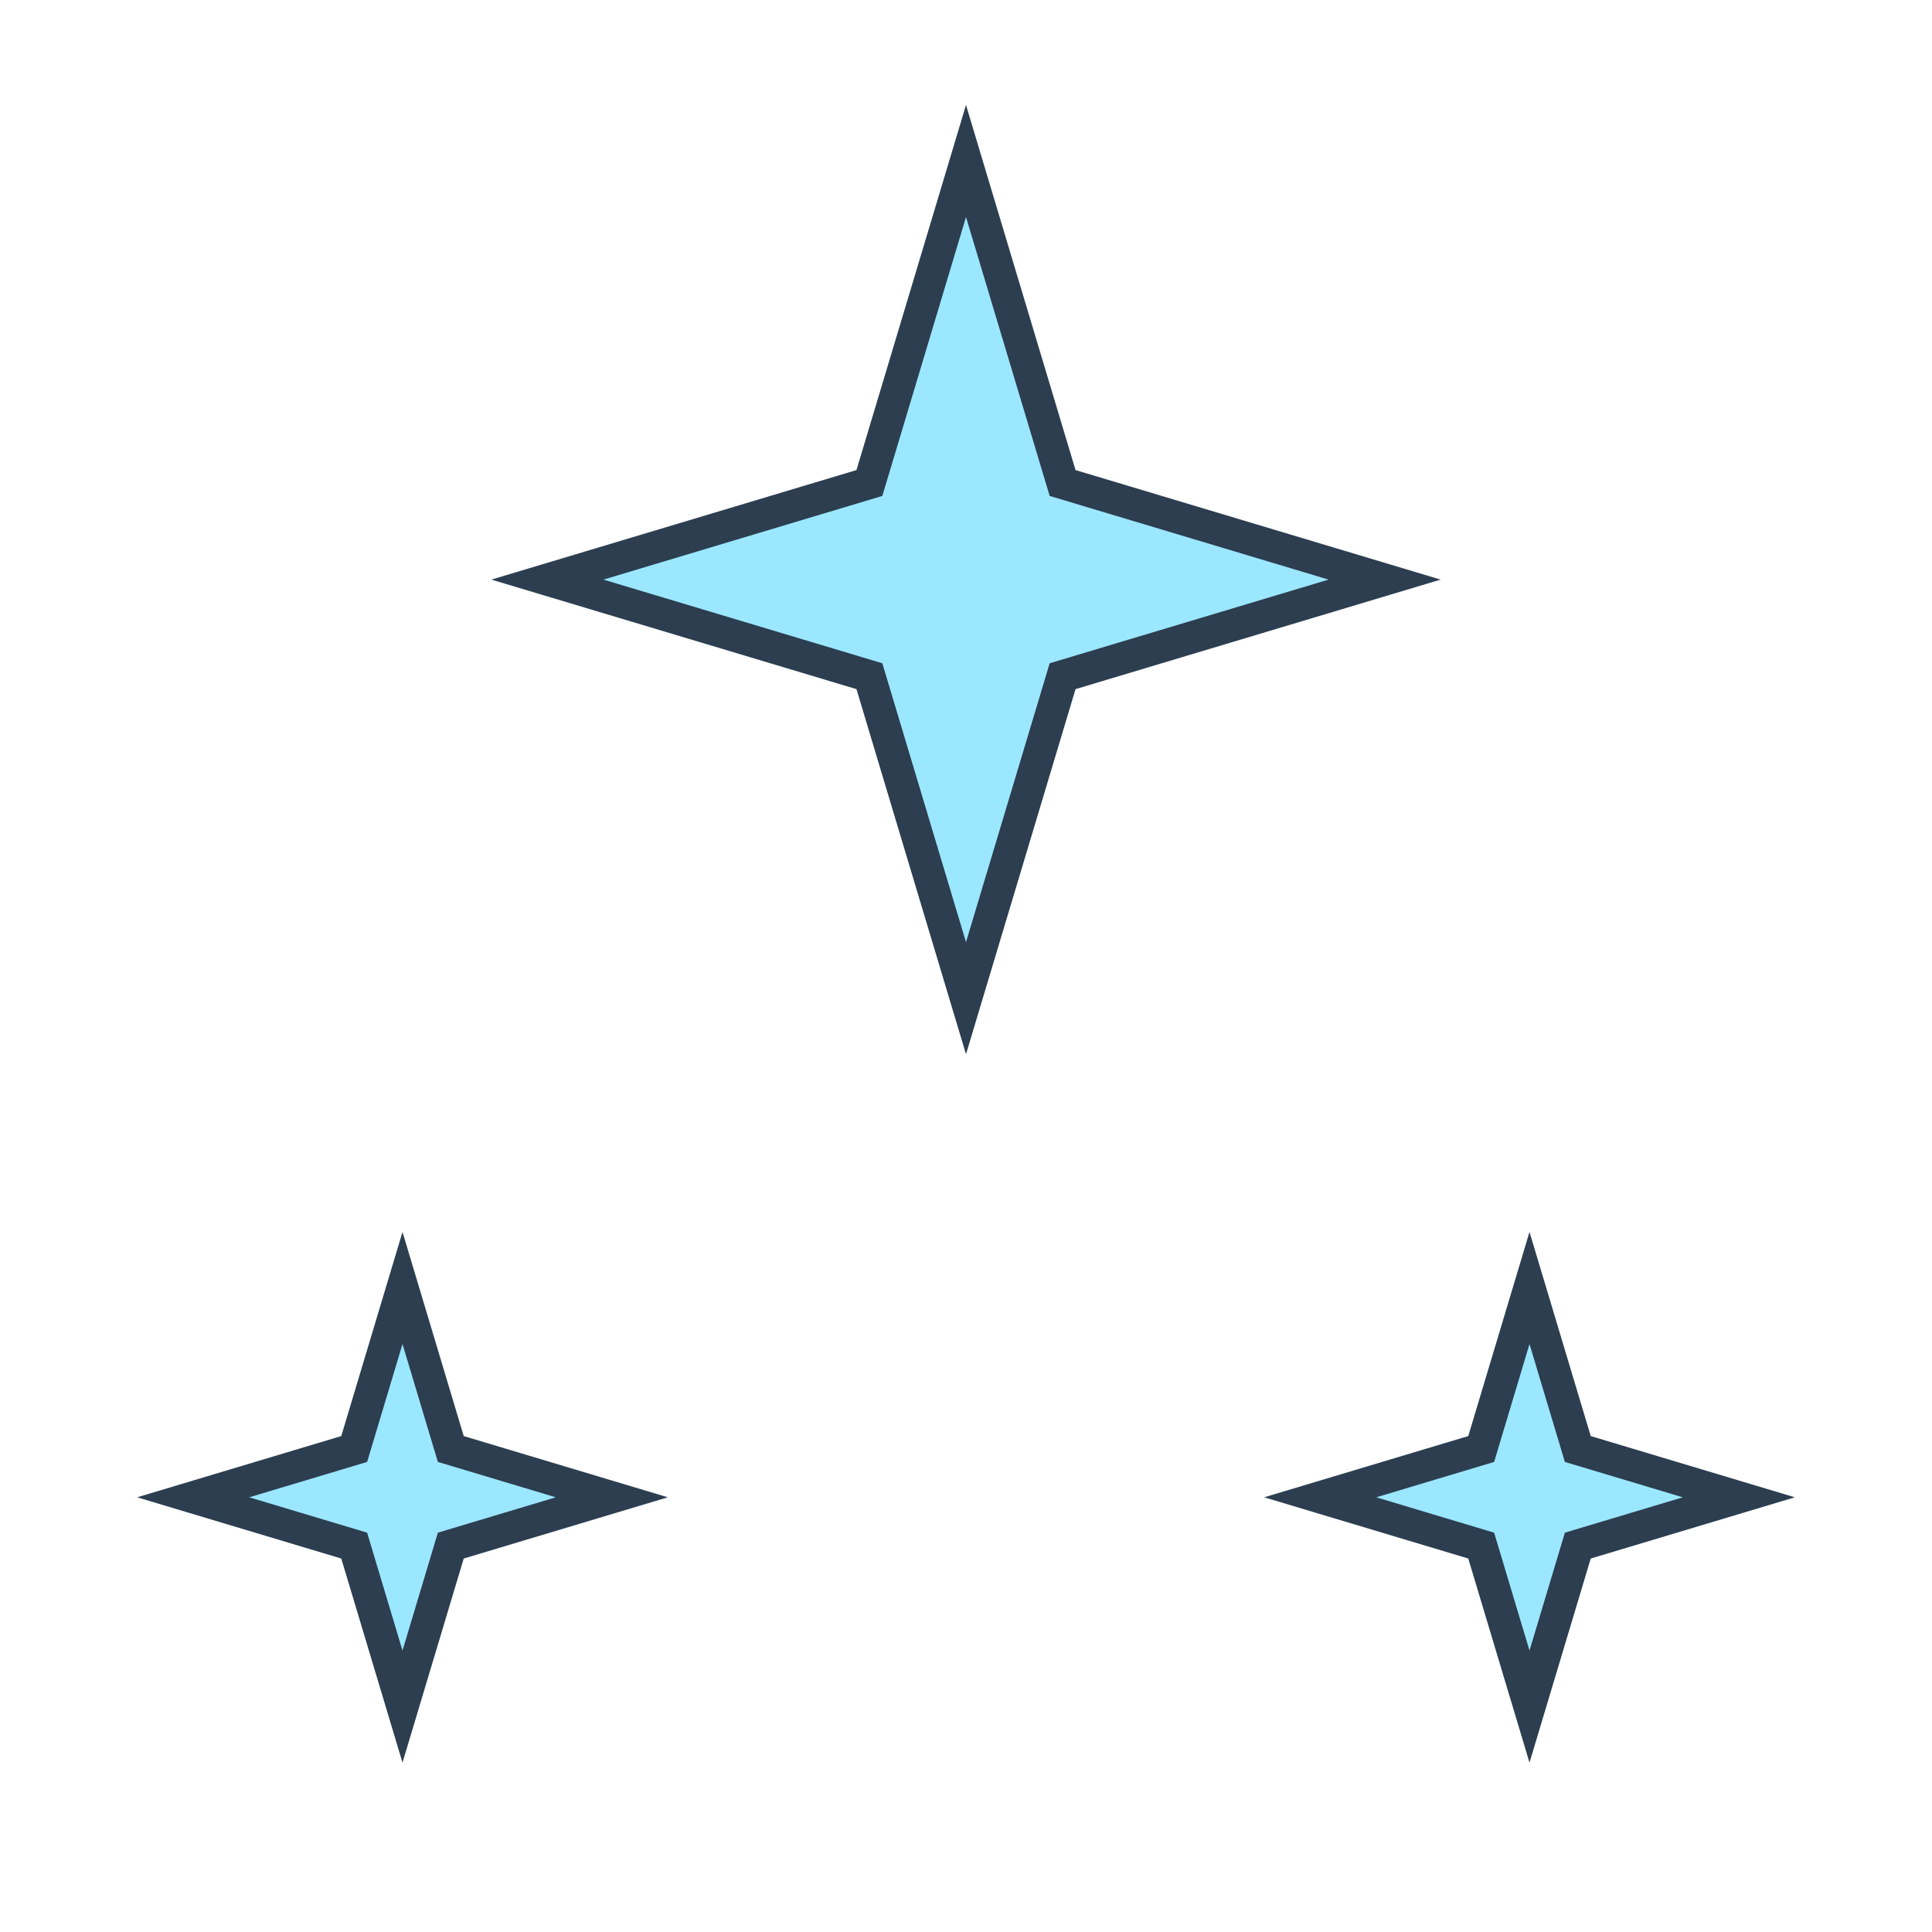
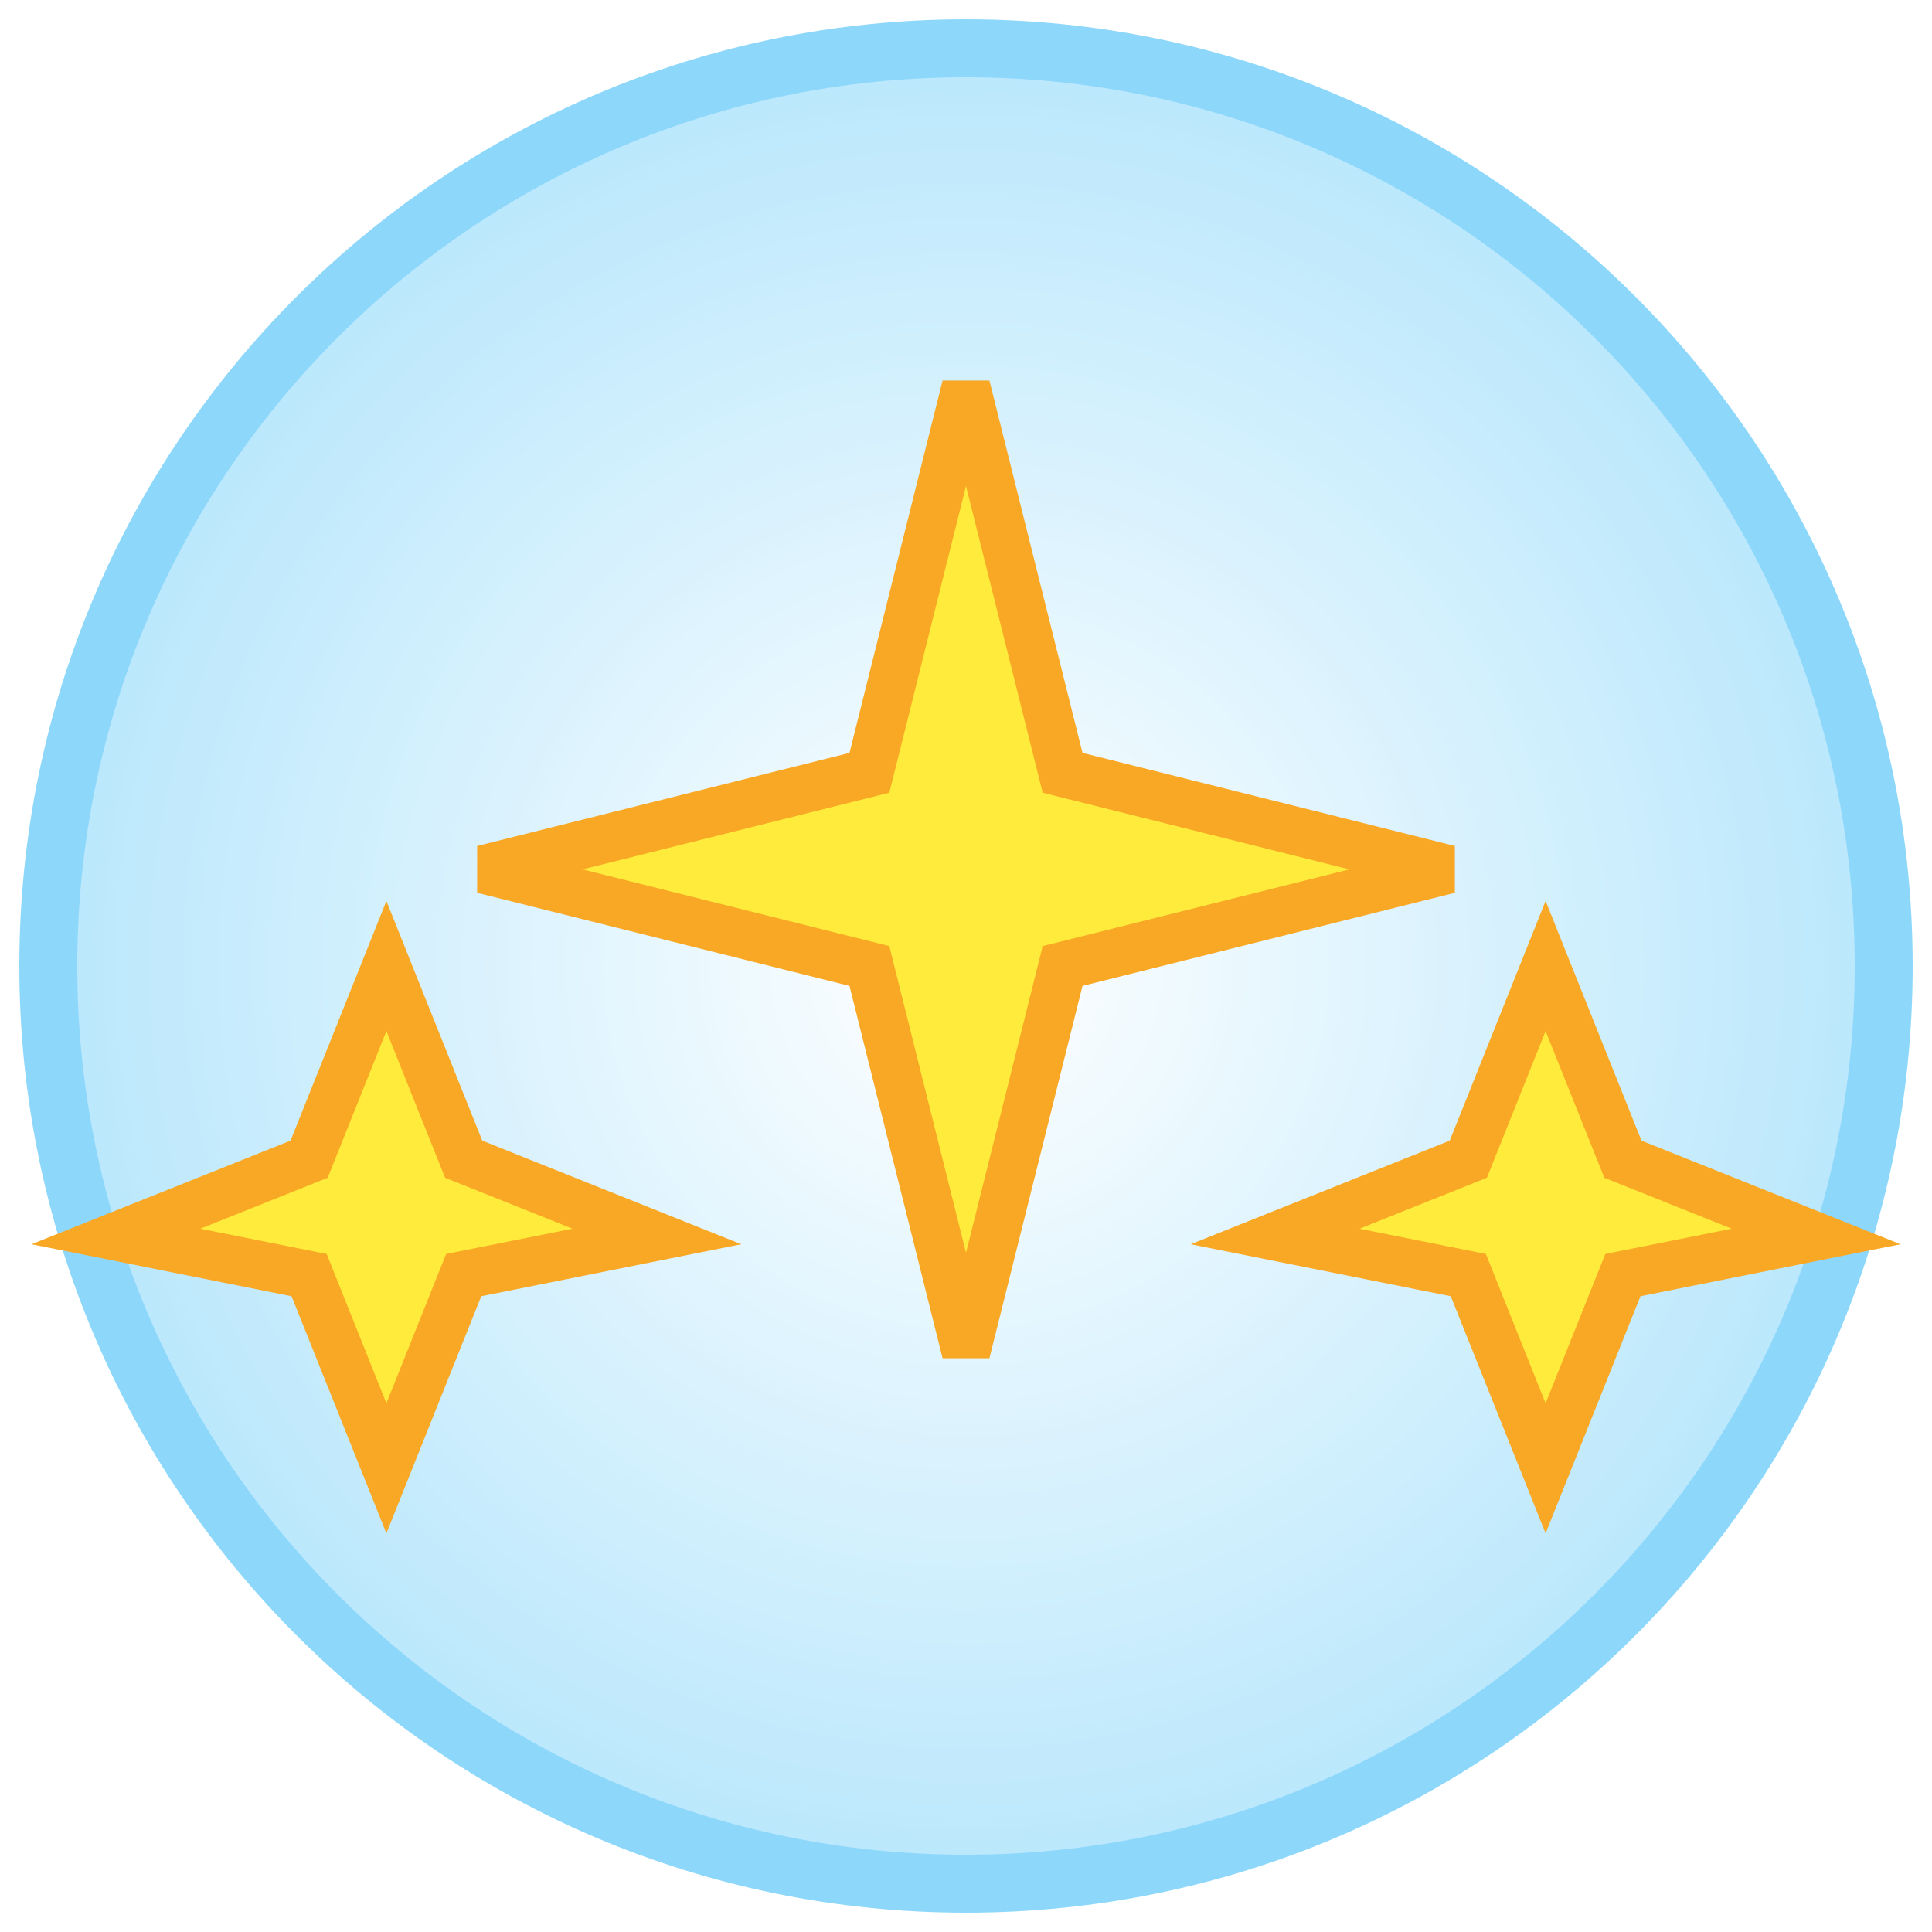
- <svg xmlns="http://www.w3.org/2000/svg" viewBox="0 0 120 120">
-   <g fill="#9be7ff" stroke="#2c3e50" stroke-width="2">
-     <path d="M60 10l6 20 20 6-20 6-6 20-6-20-20-6 20-6z" />
-     <path d="M25 80l3 10 10 3-10 3-3 10-3-10-10-3 10-3z" />
-     <path d="M95 80l3 10 10 3-10 3-3 10-3-10-10-3 10-3z" />
+ <svg xmlns="http://www.w3.org/2000/svg" width="200" height="200" viewBox="0 0 200 200">
+   <defs>
+     <radialGradient id="s" cx="50%" cy="50%" r="50%">
+       <stop offset="0%" stop-color="#fff" />
+       <stop offset="100%" stop-color="#b3e5fc" />
+     </radialGradient>
+   </defs>
+   <circle cx="100" cy="100" r="95" fill="url(#s)" stroke="#81d4fa" stroke-width="6" opacity="0.9" />
+   <g fill="#ffeb3b" stroke="#f9a825" stroke-width="5">
+     <polygon points="100,40 110,80 150,90 110,100 100,140 90,100 50,90 90,80" />
+     <polygon points="40,100 48,120 68,128 48,132 40,152 32,132 12,128 32,120" />
+     <polygon points="160,100 168,120 188,128 168,132 160,152 152,132 132,128 152,120" />
  </g>
</svg>
